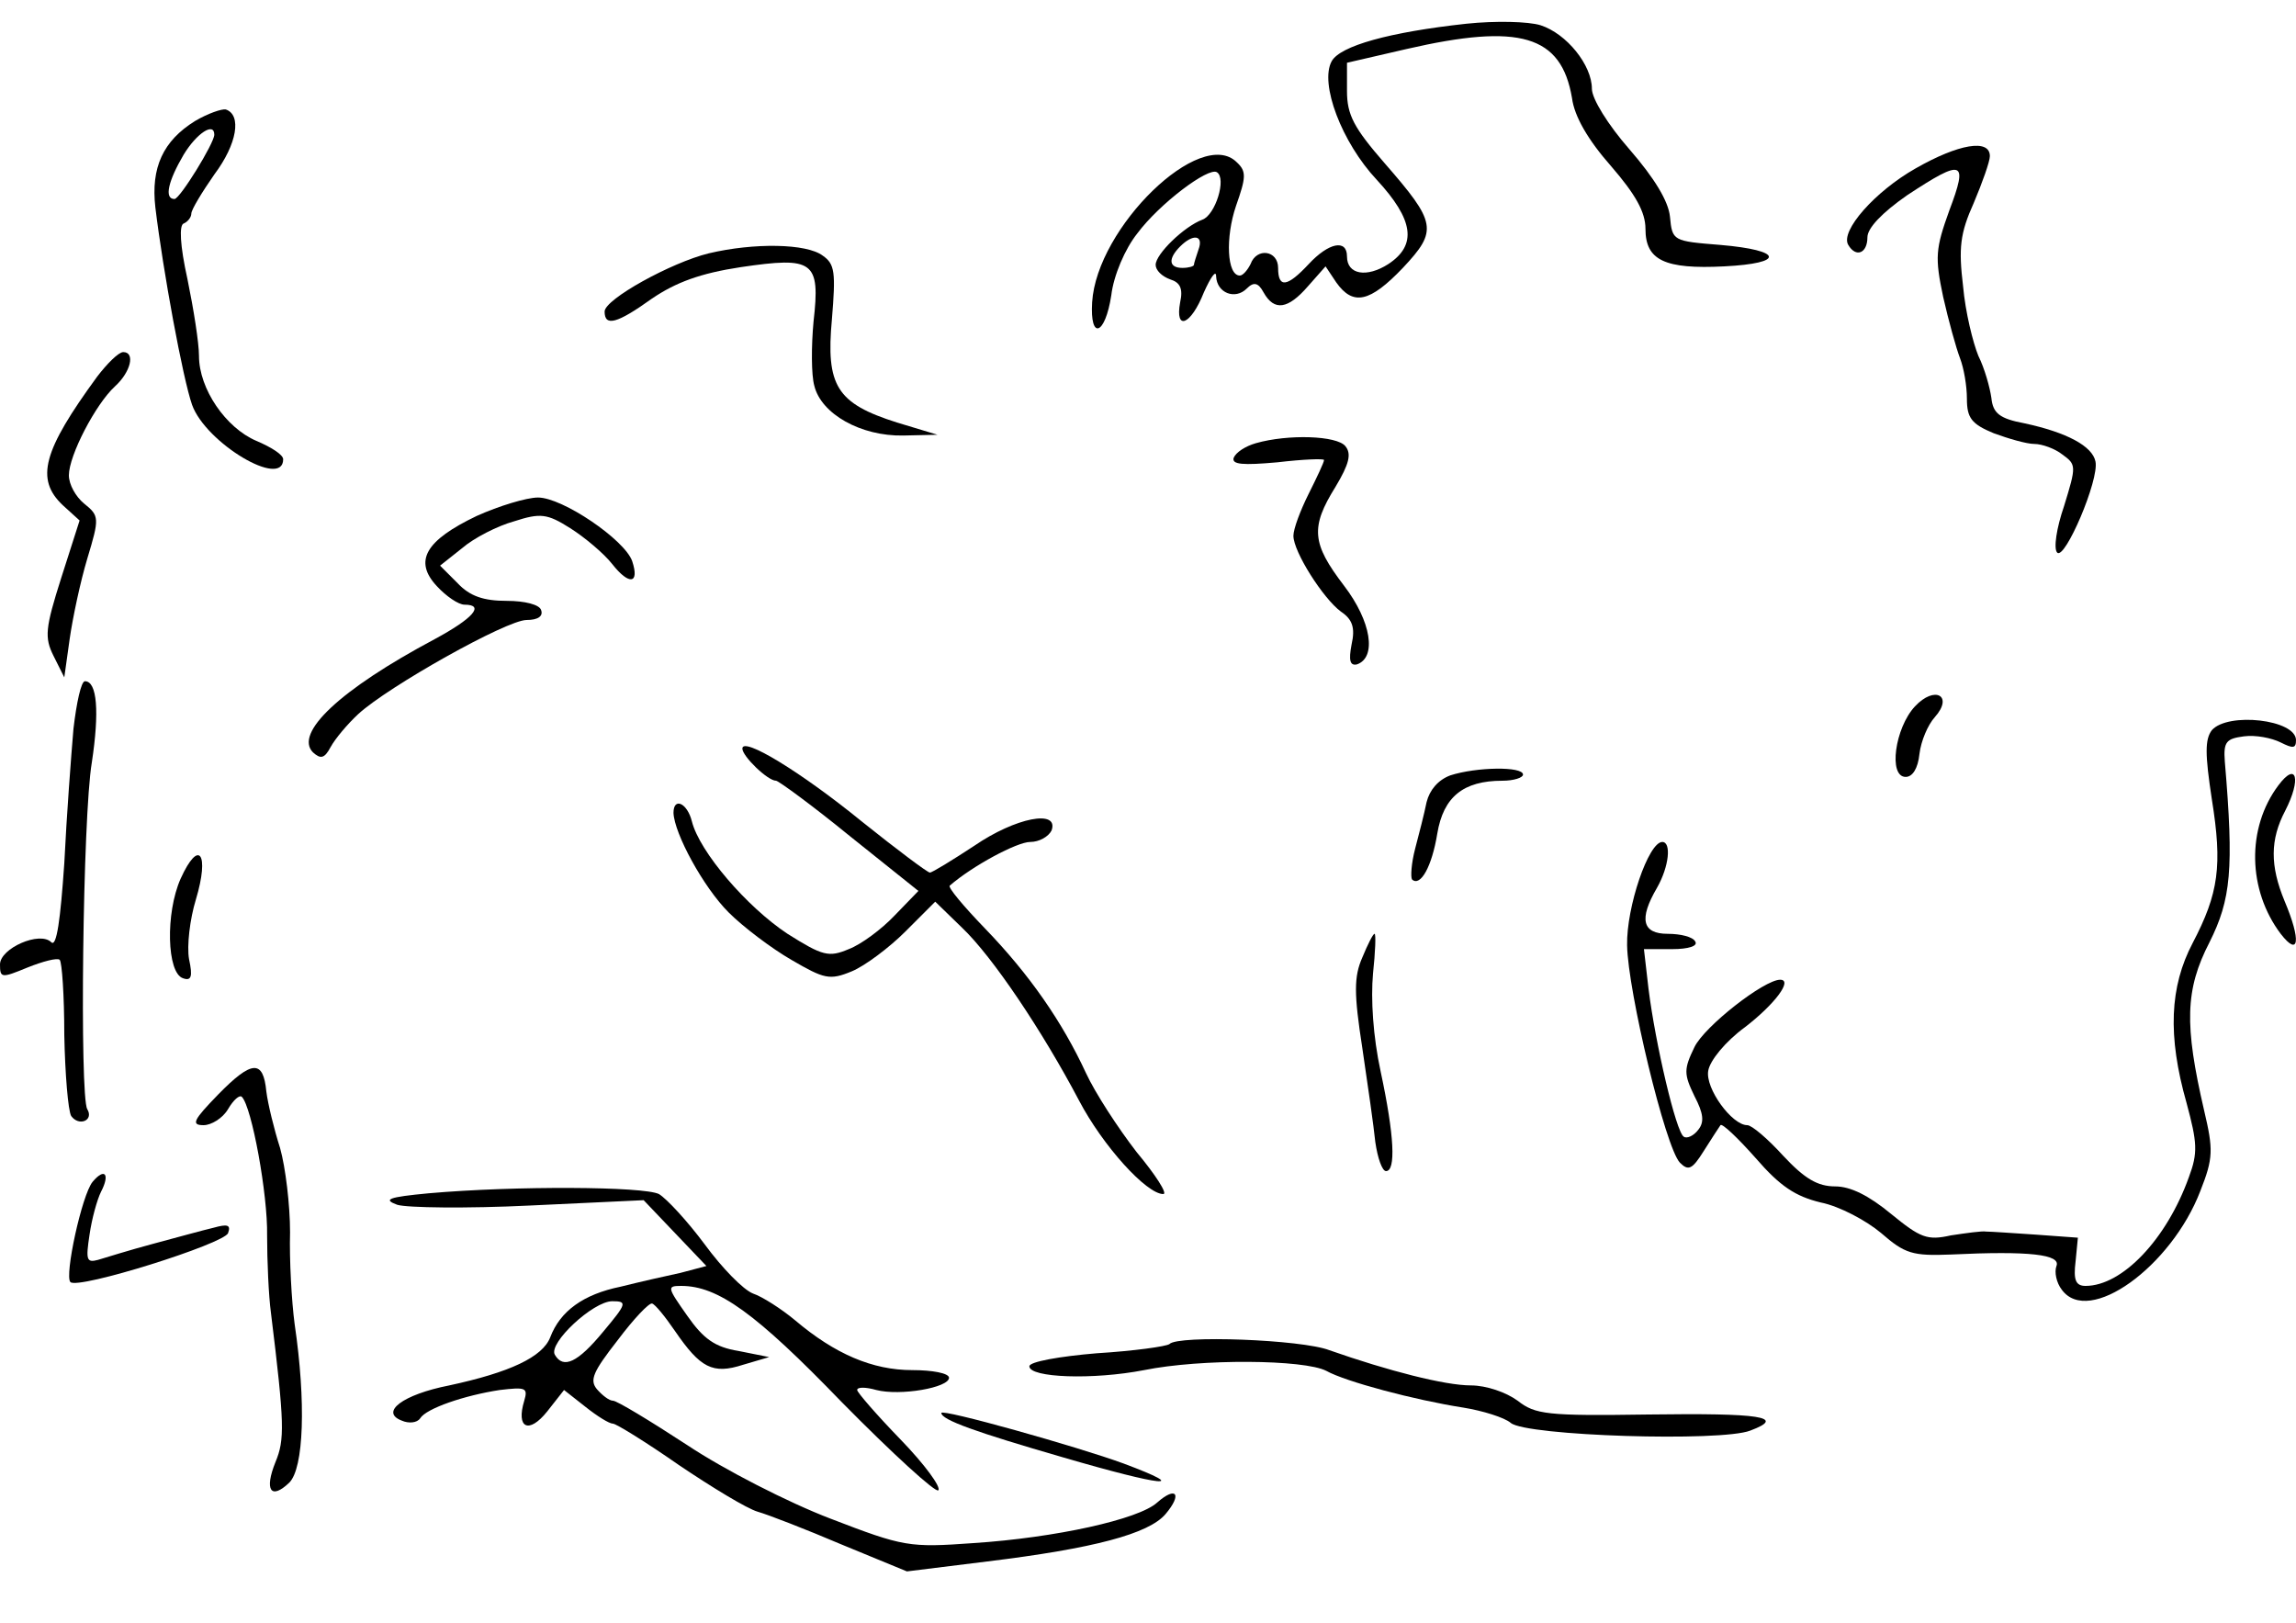
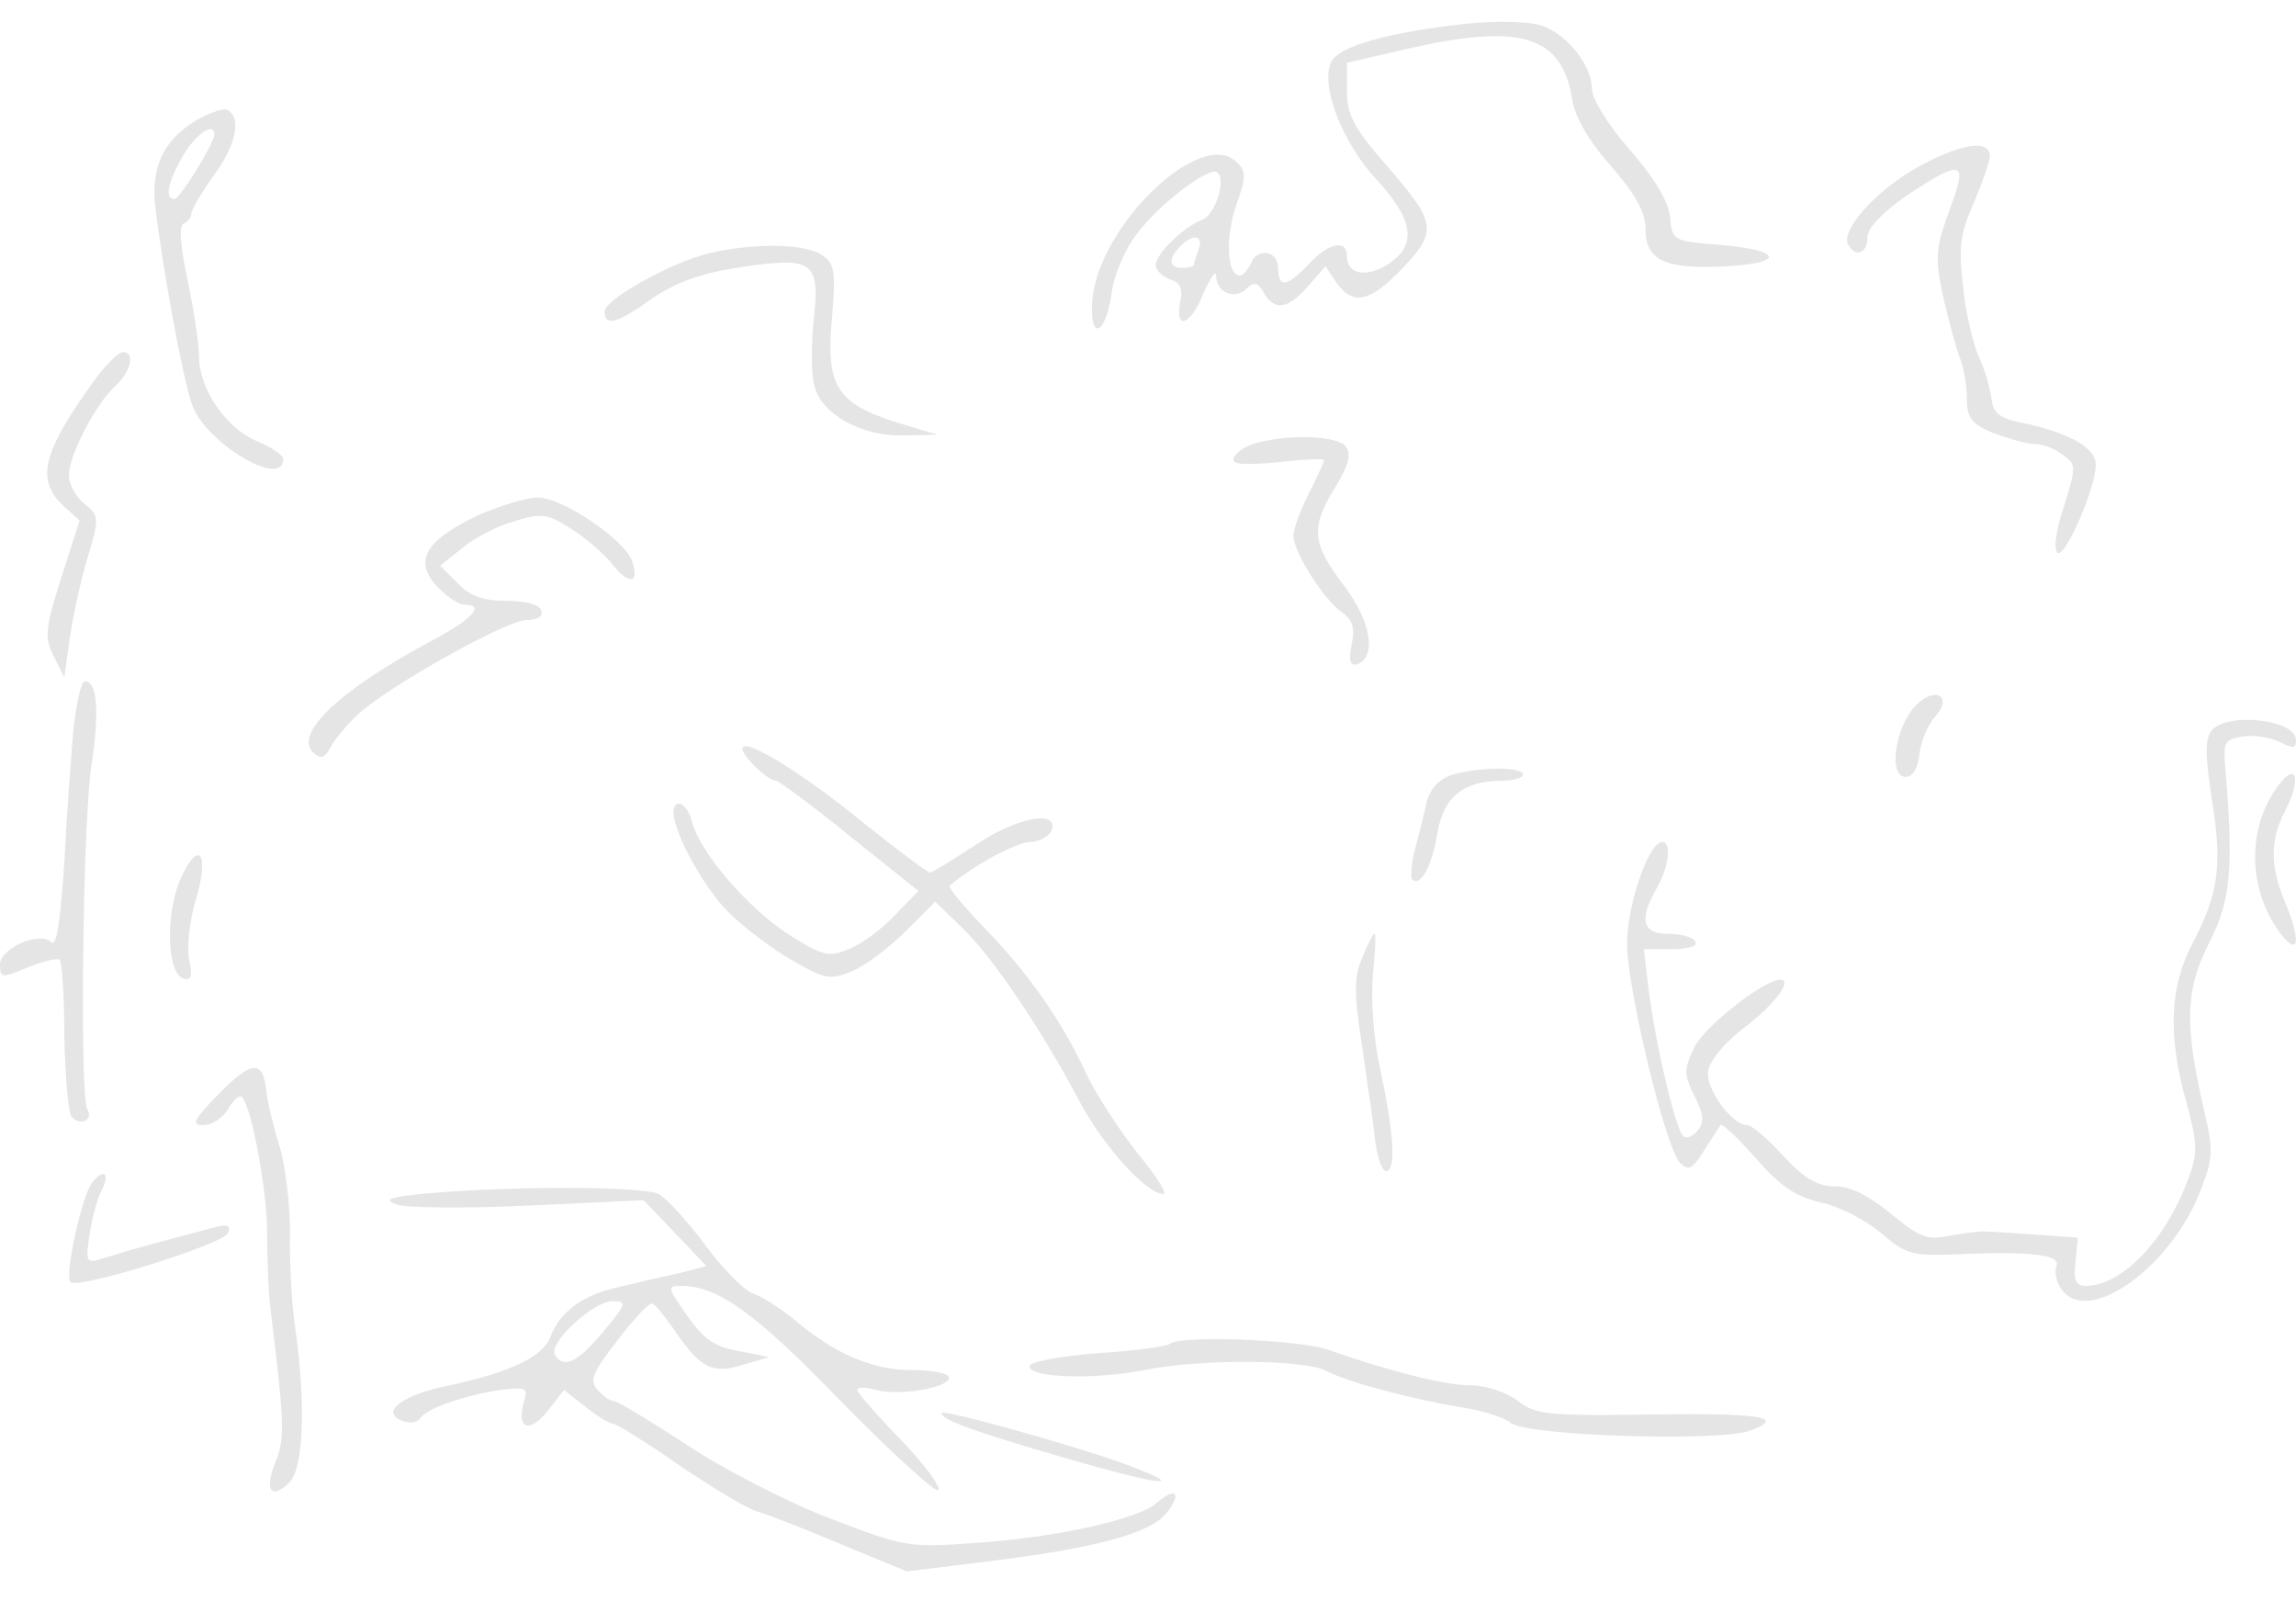
<svg xmlns="http://www.w3.org/2000/svg" version="1.0" width="300pt" height="212pt" viewBox="0 0 300 212" preserveAspectRatio="xMidYMid meet">
-   <g transform="translate(0,212) scale(0.1,-0.1)" fill="#000000" stroke="none">
+   <g transform="translate(0,212) scale(0.1,-0.1)" fill="#e5e5e5" stroke="none">
    <path d="M1916 2089 c-101 -11 -165 -29 -176 -49 -16 -29 13 -106 59 -155 48 -52 53 -85 15 -110 -28 -18 -54 -14 -54 10 0 23 -24 18 -50 -10 -28 -30 -40 -32 -40 -5 0 23 -28 27 -36 5 -4 -8 -10 -15 -14 -15 -17 0 -19 50 -5 91 13 37 14 45 1 57 -47 47 -183 -85 -189 -183 -3 -50 17 -43 25 9 3 26 18 61 34 81 29 39 93 87 104 80 13 -8 -2 -56 -19 -62 -24 -9 -61 -45 -61 -59 0 -7 8 -15 19 -19 13 -4 17 -12 13 -30 -7 -38 14 -30 31 13 9 20 16 30 16 21 1 -22 25 -31 40 -16 9 9 15 8 22 -5 14 -25 32 -22 58 8 l23 26 14 -21 c22 -31 44 -26 87 19 46 49 44 59 -24 137 -40 46 -49 63 -49 94 l0 37 78 18 c148 34 202 18 216 -64 3 -24 21 -55 51 -89 32 -37 45 -60 45 -82 0 -41 25 -53 103 -49 80 4 77 21 -5 28 -62 5 -63 5 -66 37 -2 20 -20 50 -53 88 -28 32 -49 66 -49 79 0 31 -33 72 -67 83 -16 5 -59 6 -97 2z m-350 -295 c-3 -9 -6 -18 -6 -20 0 -2 -7 -4 -15 -4 -18 0 -19 12 -3 28 17 17 31 15 24 -4z" />
    <path d="M255 1962 c-42 -26 -58 -61 -52 -113 10 -83 36 -224 48 -258 18 -50 119 -110 119 -71 0 6 -16 16 -35 24 -40 17 -75 68 -75 111 0 17 -7 61 -15 100 -10 45 -11 71 -5 73 5 2 10 8 10 13 0 5 14 28 30 51 30 40 36 78 15 85 -5 1 -23 -5 -40 -15z m25 -18 c0 -11 -45 -84 -52 -84 -14 0 -8 24 12 58 17 28 40 43 40 26z" />
    <path d="M2503 1900 c-53 -30 -99 -82 -88 -100 10 -17 25 -11 25 10 0 12 19 32 52 55 73 48 80 46 55 -20 -18 -50 -19 -61 -8 -113 7 -31 17 -67 22 -80 5 -13 9 -36 9 -53 0 -25 6 -33 35 -45 19 -7 43 -14 53 -14 10 0 27 -6 37 -14 18 -13 18 -15 2 -67 -10 -29 -14 -56 -9 -61 10 -10 55 95 50 119 -4 20 -37 38 -93 50 -32 6 -41 13 -43 33 -2 14 -9 39 -17 55 -7 17 -17 57 -20 91 -6 50 -4 69 14 109 11 26 21 54 21 61 0 23 -41 16 -97 -16z" />
    <path d="M926 1789 c-49 -12 -136 -60 -136 -76 0 -20 16 -16 62 17 31 21 63 33 116 41 95 14 104 8 95 -71 -3 -32 -3 -70 1 -84 9 -37 61 -66 116 -65 l45 1 -53 16 c-79 25 -93 48 -85 135 5 61 4 72 -12 83 -21 16 -90 17 -149 3z" />
    <path d="M127 1628 c-71 -97 -81 -134 -45 -168 l22 -20 -24 -75 c-21 -66 -22 -78 -10 -102 l14 -28 7 50 c4 28 14 75 23 105 16 53 16 56 -4 72 -11 9 -20 25 -20 37 0 26 35 93 60 116 21 19 27 45 11 45 -6 0 -21 -15 -34 -32z" />
    <path d="M1641 1541 c-14 -4 -26 -12 -29 -19 -3 -9 12 -10 57 -6 34 4 61 5 61 3 0 -3 -9 -22 -20 -44 -11 -22 -20 -46 -20 -55 0 -21 39 -82 62 -99 15 -10 19 -21 14 -43 -4 -21 -2 -28 7 -26 26 9 19 56 -17 103 -42 55 -44 76 -11 129 18 30 21 43 13 53 -11 14 -75 16 -117 4z" />
    <path d="M623 1446 c-67 -32 -83 -59 -52 -92 12 -13 28 -24 36 -24 27 0 11 -18 -39 -45 -124 -66 -184 -123 -159 -148 10 -9 15 -8 23 7 6 11 22 30 36 43 39 36 194 123 220 123 15 0 22 5 19 13 -2 7 -21 12 -45 12 -30 0 -48 6 -64 23 l-23 23 29 23 c15 13 46 29 68 35 34 11 43 10 73 -9 19 -12 44 -33 55 -47 22 -28 36 -26 26 4 -10 28 -91 83 -123 83 -15 0 -51 -11 -80 -24z" />
    <path d="M96 1168 c-3 -35 -9 -114 -12 -176 -5 -73 -10 -110 -17 -103 -15 15 -67 -8 -67 -29 0 -18 2 -18 36 -4 20 8 39 13 42 10 3 -3 6 -47 6 -98 1 -51 5 -99 9 -106 10 -14 30 -6 21 9 -10 17 -6 382 6 453 10 66 7 106 -9 106 -5 0 -11 -28 -15 -62z" />
    <path d="M2502 1197 c-26 -28 -35 -92 -12 -92 9 0 16 11 18 30 2 17 11 38 20 48 25 28 0 42 -26 14z" />
    <path d="M2890 1166 c-9 -12 -9 -31 0 -90 14 -87 9 -123 -25 -188 -30 -57 -33 -121 -8 -209 14 -52 15 -65 3 -97 -29 -81 -87 -142 -135 -142 -13 0 -16 8 -13 32 l3 31 -55 4 c-30 2 -59 4 -65 4 -5 1 -26 -2 -46 -5 -31 -7 -40 -3 -78 28 -29 24 -53 36 -73 36 -23 0 -40 10 -68 40 -20 22 -41 40 -47 40 -20 0 -55 48 -51 71 2 13 22 38 48 57 39 30 63 62 46 62 -21 0 -99 -61 -112 -88 -14 -29 -14 -35 0 -64 12 -23 13 -34 5 -44 -6 -8 -15 -12 -19 -9 -10 6 -37 121 -46 193 l-6 52 37 0 c21 0 34 4 30 10 -3 6 -19 10 -36 10 -33 0 -38 19 -14 60 16 28 19 60 7 60 -18 0 -47 -85 -46 -135 1 -60 50 -264 69 -284 11 -11 16 -9 31 15 10 16 20 31 22 34 2 3 23 -17 46 -43 32 -37 52 -50 85 -58 25 -5 60 -24 79 -40 31 -27 41 -30 91 -28 103 5 144 0 138 -15 -3 -8 0 -22 7 -31 35 -48 143 30 181 129 17 43 17 54 5 105 -26 112 -25 158 7 220 28 56 32 95 20 236 -2 26 2 30 25 33 15 2 36 -2 48 -8 16 -8 20 -8 20 3 0 27 -89 37 -110 13z" />
    <path d="M970 1142 c0 -10 33 -42 44 -42 3 0 47 -32 96 -72 l90 -72 -31 -32 c-17 -18 -44 -38 -60 -44 -26 -11 -34 -9 -80 20 -53 35 -115 107 -125 147 -6 24 -24 32 -24 11 1 -27 39 -97 72 -130 19 -19 56 -47 82 -62 43 -25 50 -27 79 -15 17 7 49 31 70 52 l39 39 35 -34 c40 -38 105 -135 153 -226 31 -59 88 -122 110 -122 6 0 -10 25 -35 55 -24 31 -54 77 -66 103 -31 67 -74 129 -132 189 -28 29 -49 54 -46 56 30 26 88 57 105 57 12 0 24 7 28 15 10 28 -47 17 -101 -20 -29 -19 -55 -35 -58 -35 -3 0 -43 30 -88 66 -81 66 -157 112 -157 96z" />
    <path d="M1895 1107 c-16 -6 -27 -19 -31 -35 -3 -15 -10 -42 -15 -61 -5 -19 -6 -37 -4 -40 11 -10 26 17 33 60 8 48 34 69 85 69 15 0 27 4 27 8 0 11 -61 10 -95 -1z" />
    <path d="M2977 1094 c-42 -56 -40 -137 3 -194 24 -31 27 -9 5 43 -19 46 -19 80 1 118 21 41 15 65 -9 33z" />
    <path d="M236 972 c-20 -45 -18 -123 3 -130 11 -4 13 2 8 25 -3 17 1 52 9 78 18 60 4 80 -20 27z" />
    <path d="M1780 869 c-11 -25 -11 -47 0 -118 7 -47 15 -103 17 -123 3 -21 9 -38 14 -38 13 0 11 46 -7 130 -10 46 -13 95 -10 128 3 28 4 52 2 52 -2 0 -9 -14 -16 -31z" />
    <path d="M285 690 c-32 -33 -36 -40 -19 -40 10 0 25 9 32 21 7 12 15 19 18 16 13 -13 34 -128 33 -181 0 -33 2 -79 5 -101 18 -146 18 -166 6 -195 -15 -37 -6 -50 18 -27 19 19 22 105 7 207 -4 30 -7 84 -6 120 0 36 -6 85 -13 110 -8 25 -16 58 -18 74 -4 42 -19 41 -63 -4z" />
    <path d="M121 576 c-14 -17 -37 -123 -29 -131 10 -10 201 50 206 64 4 11 -1 12 -19 7 -13 -3 -49 -13 -79 -21 -30 -8 -62 -18 -72 -21 -15 -4 -16 0 -11 33 3 21 10 46 15 56 12 23 5 32 -11 13z" />
    <path d="M560 561 c-53 -5 -60 -8 -41 -15 13 -4 91 -5 173 -1 l149 7 41 -43 41 -43 -34 -9 c-19 -4 -54 -12 -78 -18 -49 -10 -79 -32 -92 -66 -10 -26 -53 -46 -132 -63 -61 -12 -91 -35 -62 -46 9 -4 20 -3 24 3 8 13 58 30 104 37 34 4 37 3 32 -14 -11 -36 6 -44 30 -14 l22 28 28 -22 c15 -12 31 -22 36 -22 4 0 43 -24 86 -54 43 -29 89 -57 103 -61 14 -4 63 -23 110 -43 l85 -35 105 13 c139 17 211 36 233 62 22 26 14 37 -11 15 -24 -22 -133 -46 -240 -53 -84 -6 -91 -5 -187 32 -55 21 -139 64 -187 96 -49 32 -92 58 -97 58 -5 0 -14 7 -21 15 -10 12 -5 23 27 64 21 28 41 49 45 48 4 -1 17 -17 30 -36 33 -48 49 -57 89 -44 l34 10 -40 8 c-31 5 -46 16 -67 46 -26 37 -27 39 -8 39 48 0 97 -35 210 -152 66 -67 123 -119 126 -115 4 4 -18 34 -49 66 -32 33 -57 62 -57 65 0 4 11 4 25 0 31 -8 95 3 95 16 0 6 -22 10 -48 10 -52 0 -101 21 -153 65 -18 15 -43 31 -55 35 -13 5 -41 34 -63 64 -23 31 -50 60 -60 66 -20 10 -187 11 -301 1z m228 -181 c-33 -40 -52 -49 -63 -30 -9 15 50 70 75 70 20 0 19 -3 -12 -40z" />
    <path d="M1528 364 c-4 -3 -46 -9 -95 -12 -48 -4 -88 -11 -88 -17 0 -15 83 -18 150 -5 74 15 209 14 238 -1 25 -14 115 -38 179 -48 25 -4 54 -13 62 -20 20 -17 275 -25 313 -10 48 18 13 23 -133 21 -133 -2 -148 0 -171 18 -15 11 -41 20 -61 20 -34 0 -108 19 -185 46 -36 14 -198 20 -209 8z" />
    <path d="M1230 274 c0 -9 45 -25 159 -58 130 -38 170 -42 79 -8 -60 22 -238 72 -238 66z" />
  </g>
</svg>
